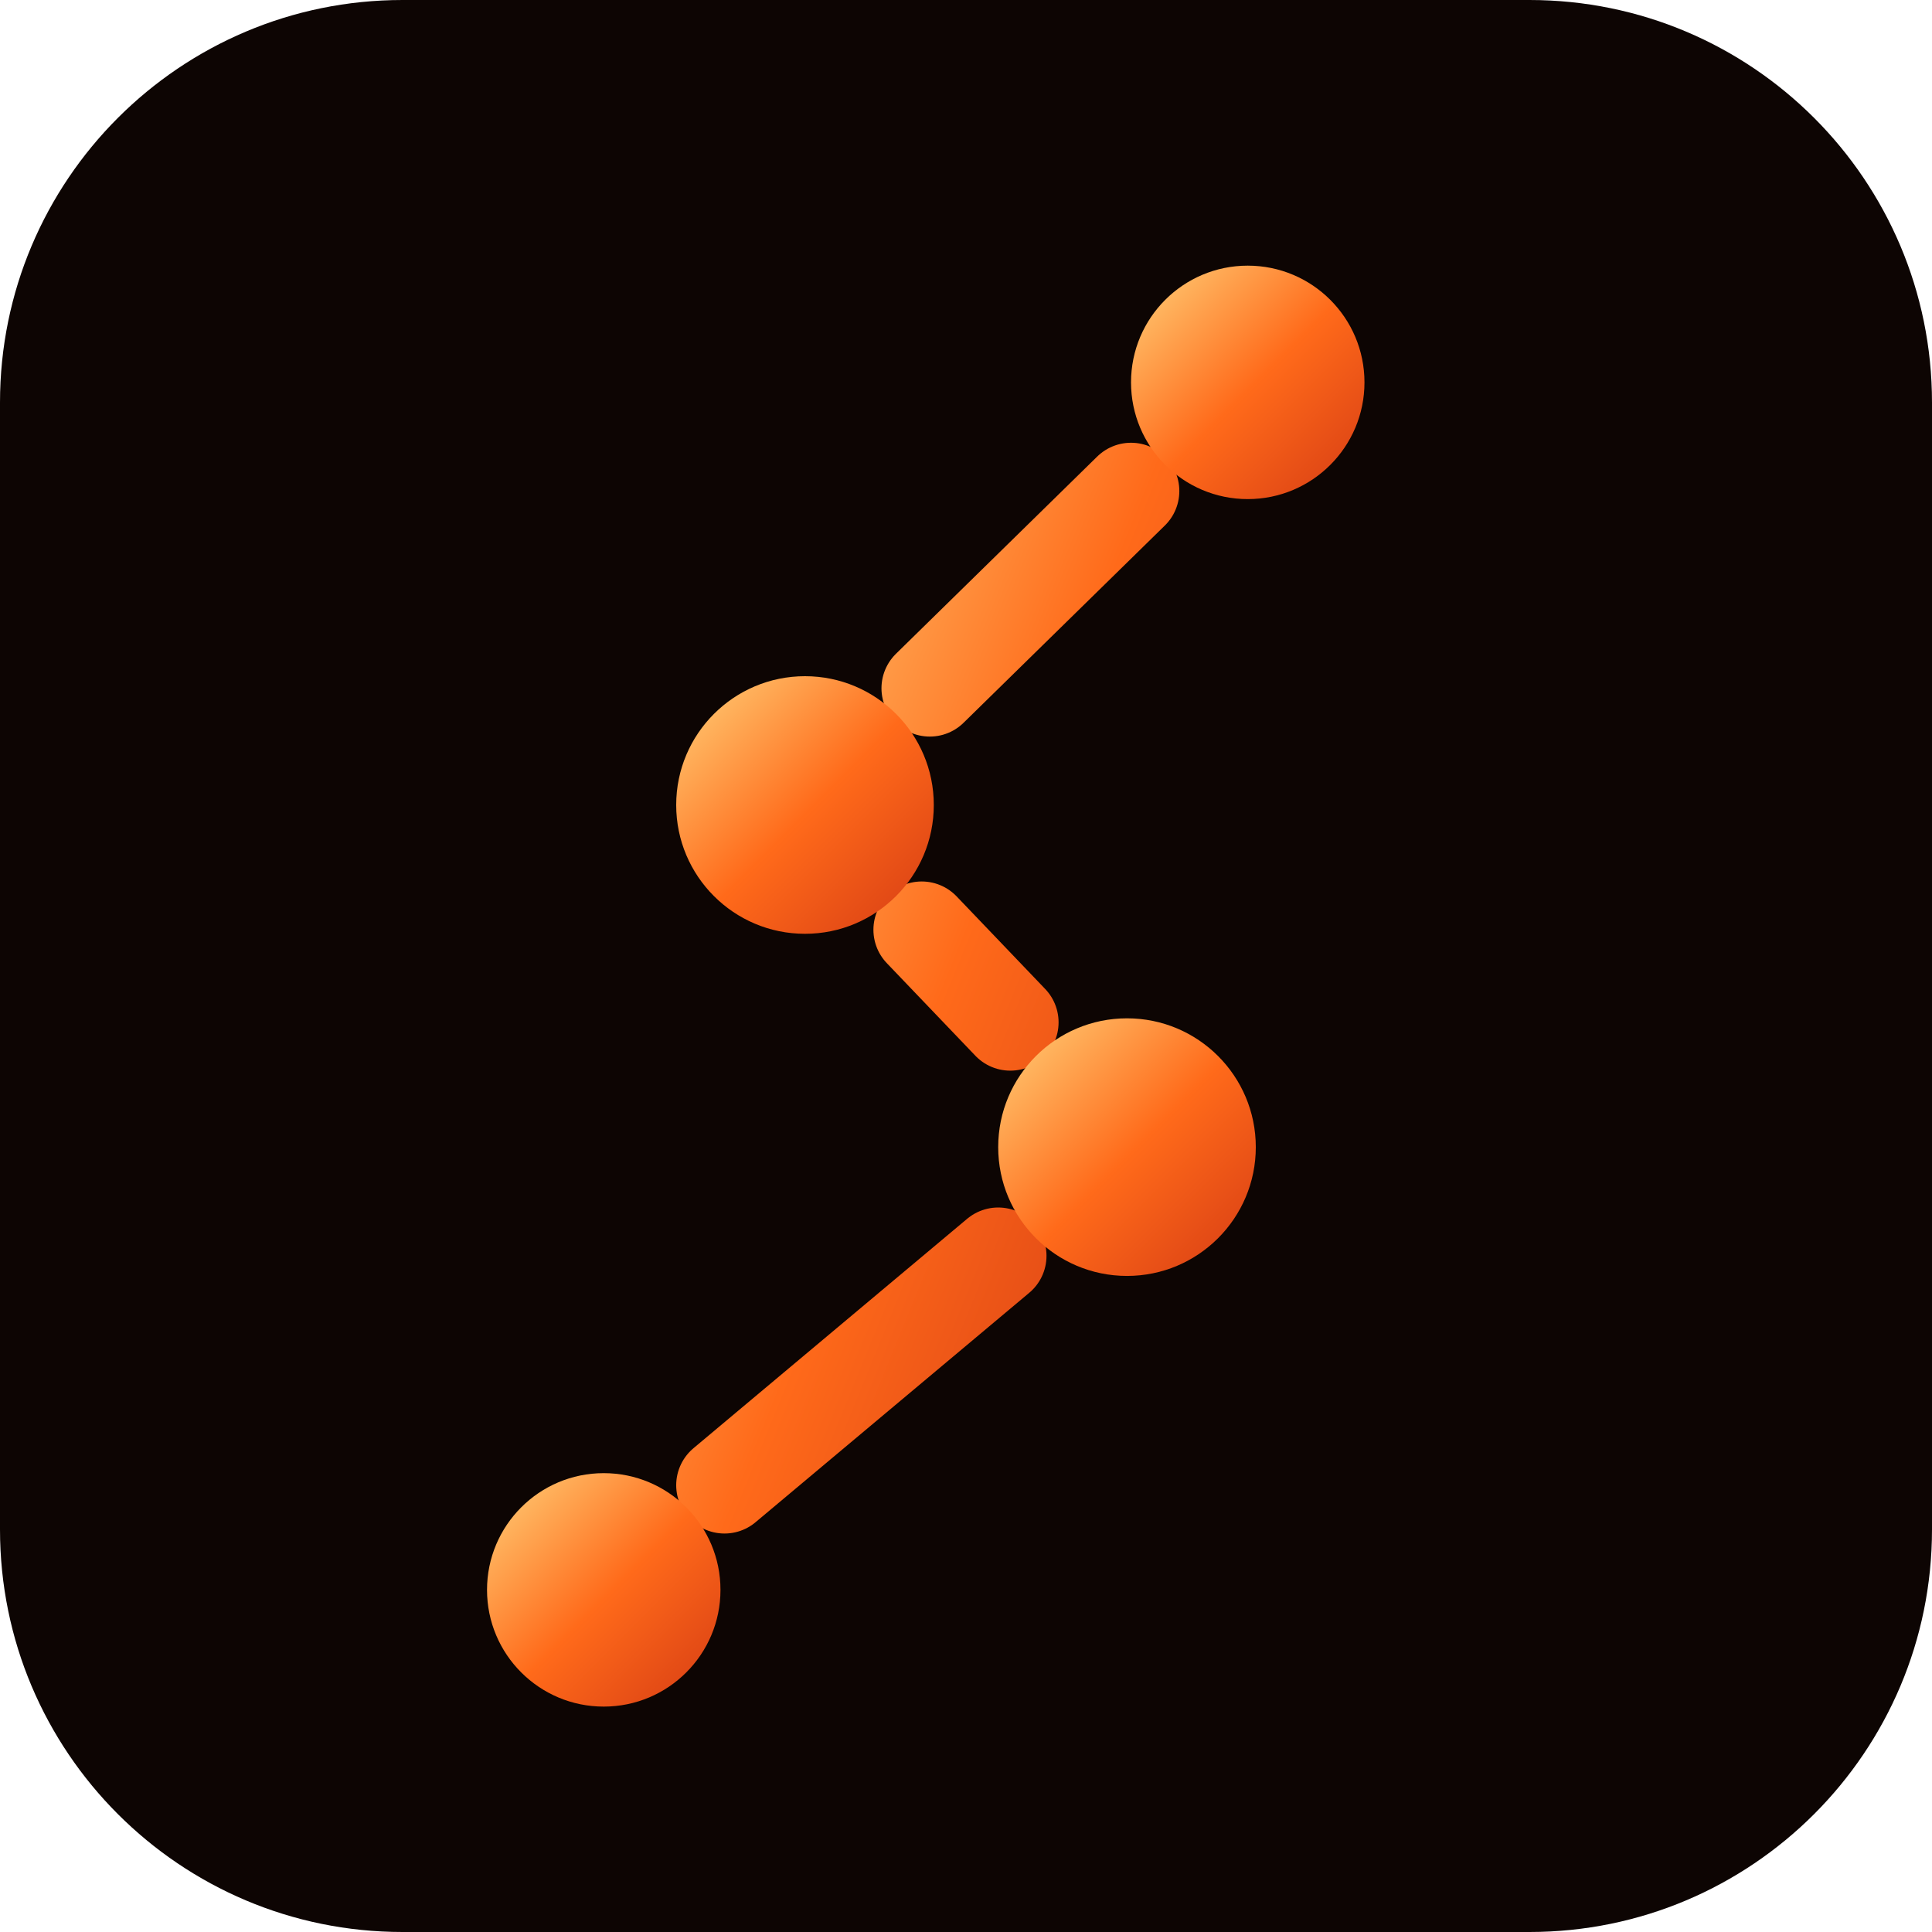
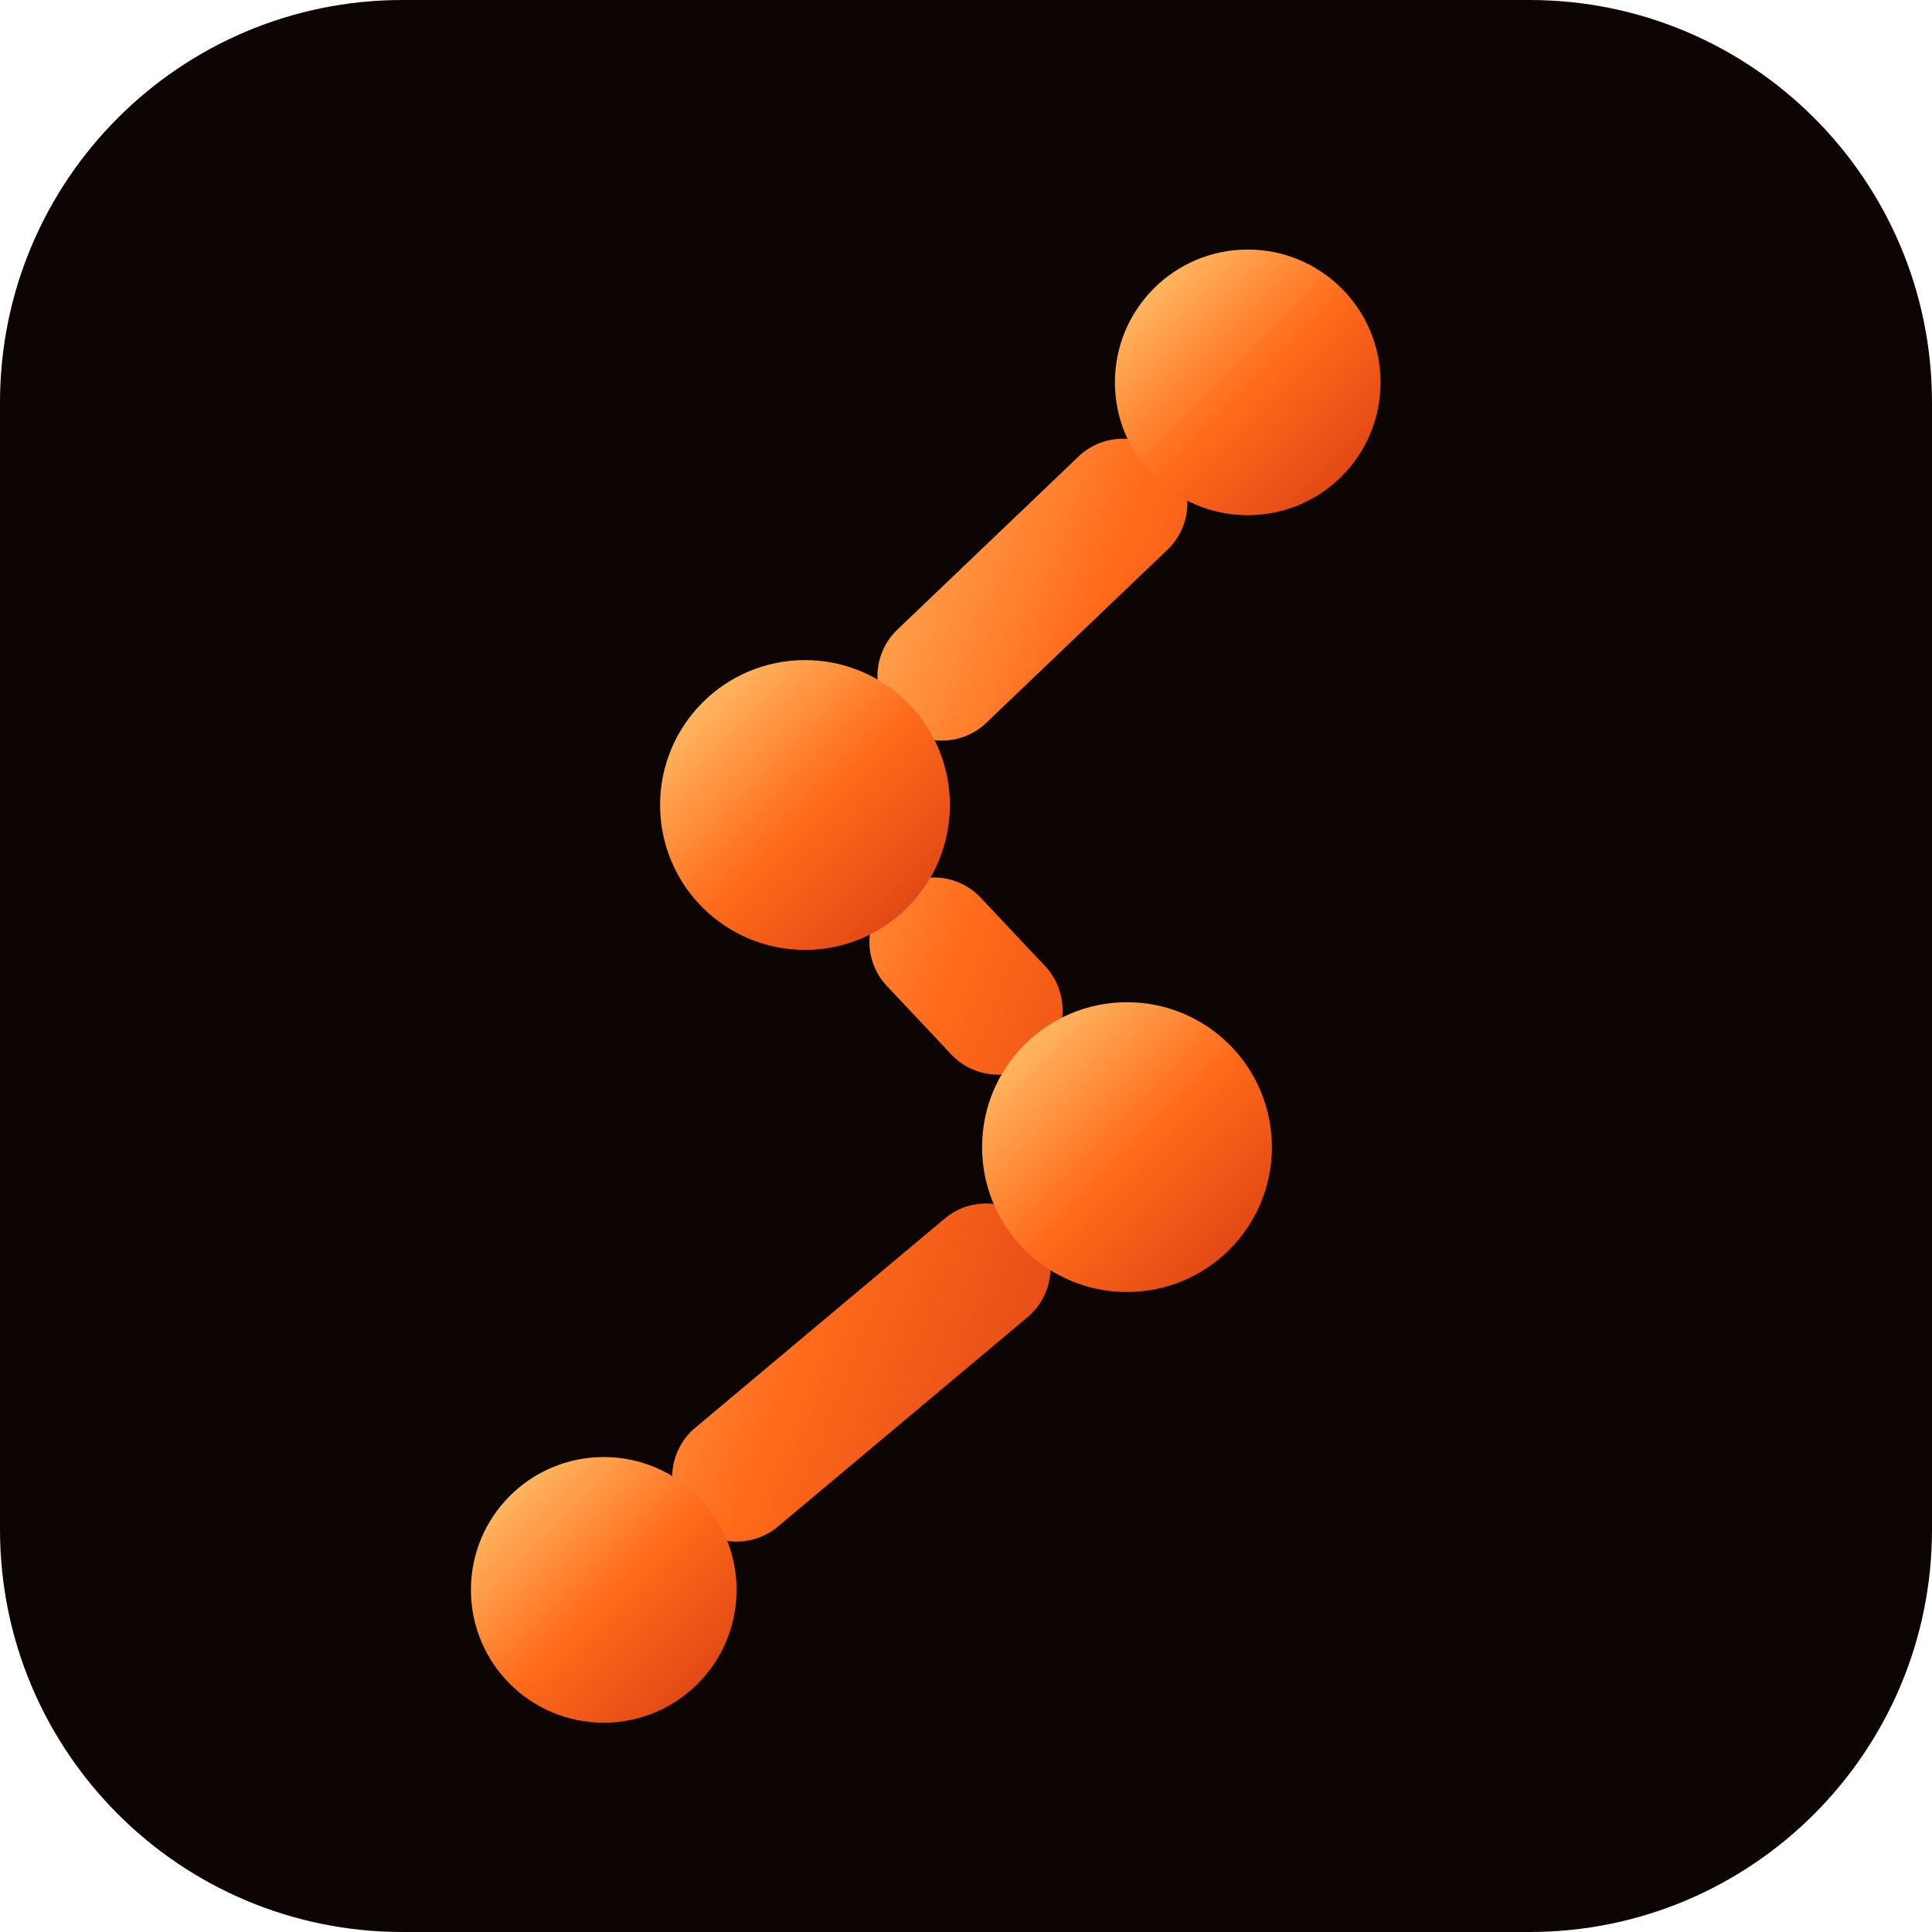
<svg xmlns="http://www.w3.org/2000/svg" viewBox="0 0 48 48">
  <defs>
    <linearGradient id="g" x1="0" y1="0" x2="1" y2="1">
      <stop offset="0" stop-color="#ffd27a" />
      <stop offset=".52" stop-color="#ff6a1a" />
      <stop offset="1" stop-color="#d63c14" />
    </linearGradient>
  </defs>
  <rect width="48" height="48" rx="10" fill="#0d0503" />
-   <g fill="none" stroke="url(#g)" stroke-width="2.4" stroke-linecap="round">
-     <path d="M28.1 12.2L23.1 17.1M22.9 23.1L25.1 25.4M24.8 31.2L18.0 36.9" />
+   <g fill="none" stroke="url(#g)" stroke-width="3.2" stroke-linecap="round">
+     <path d="M27.9 12.5L23.4 16.8M23.2 23.4L24.8 25.1M24.5 31.5L18.3 36.7" />
  </g>
  <g fill="url(#g)">
-     <circle cx="31" cy="9.5" r="2.9" />
-     <circle cx="20" cy="20" r="3.2" />
-     <circle cx="28" cy="28.5" r="3.2" />
-     <circle cx="15" cy="39.5" r="2.9" />
+     <circle cx="31" cy="9.5" r="3.3" />
+     <circle cx="20" cy="20" r="3.6" />
+     <circle cx="28" cy="28.5" r="3.6" />
+     <circle cx="15" cy="39.5" r="3.3" />
  </g>
</svg>
